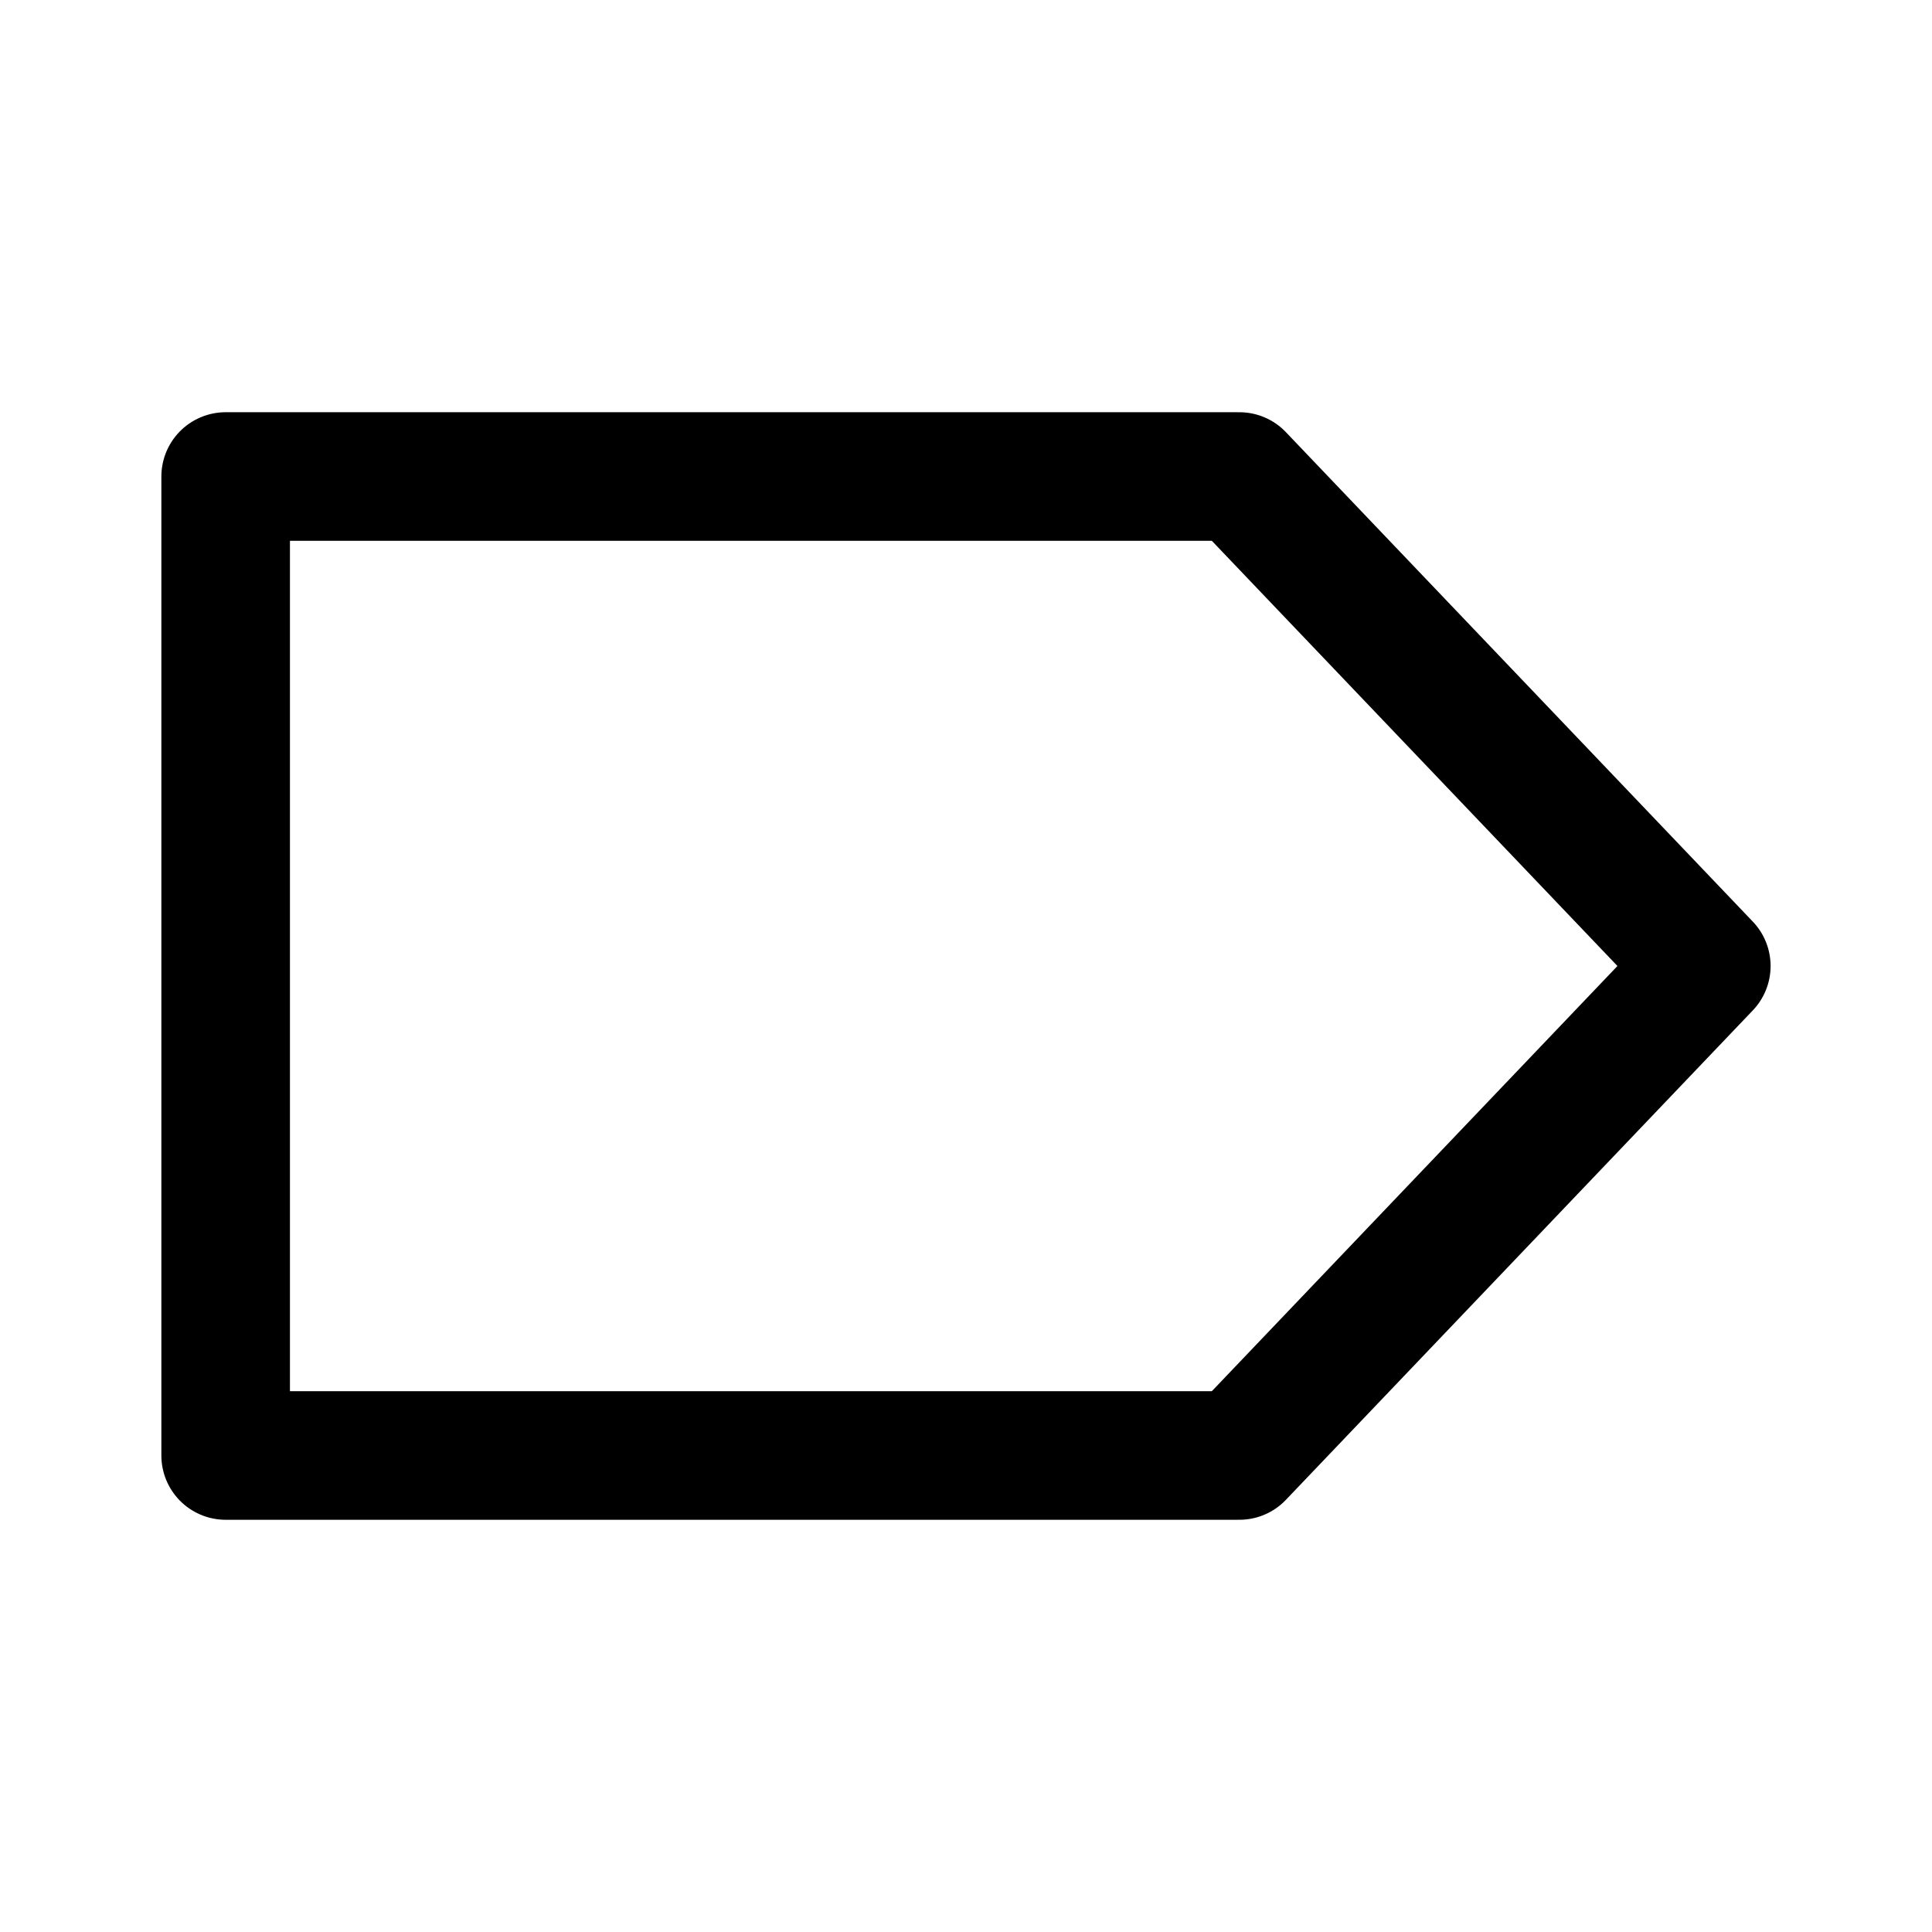
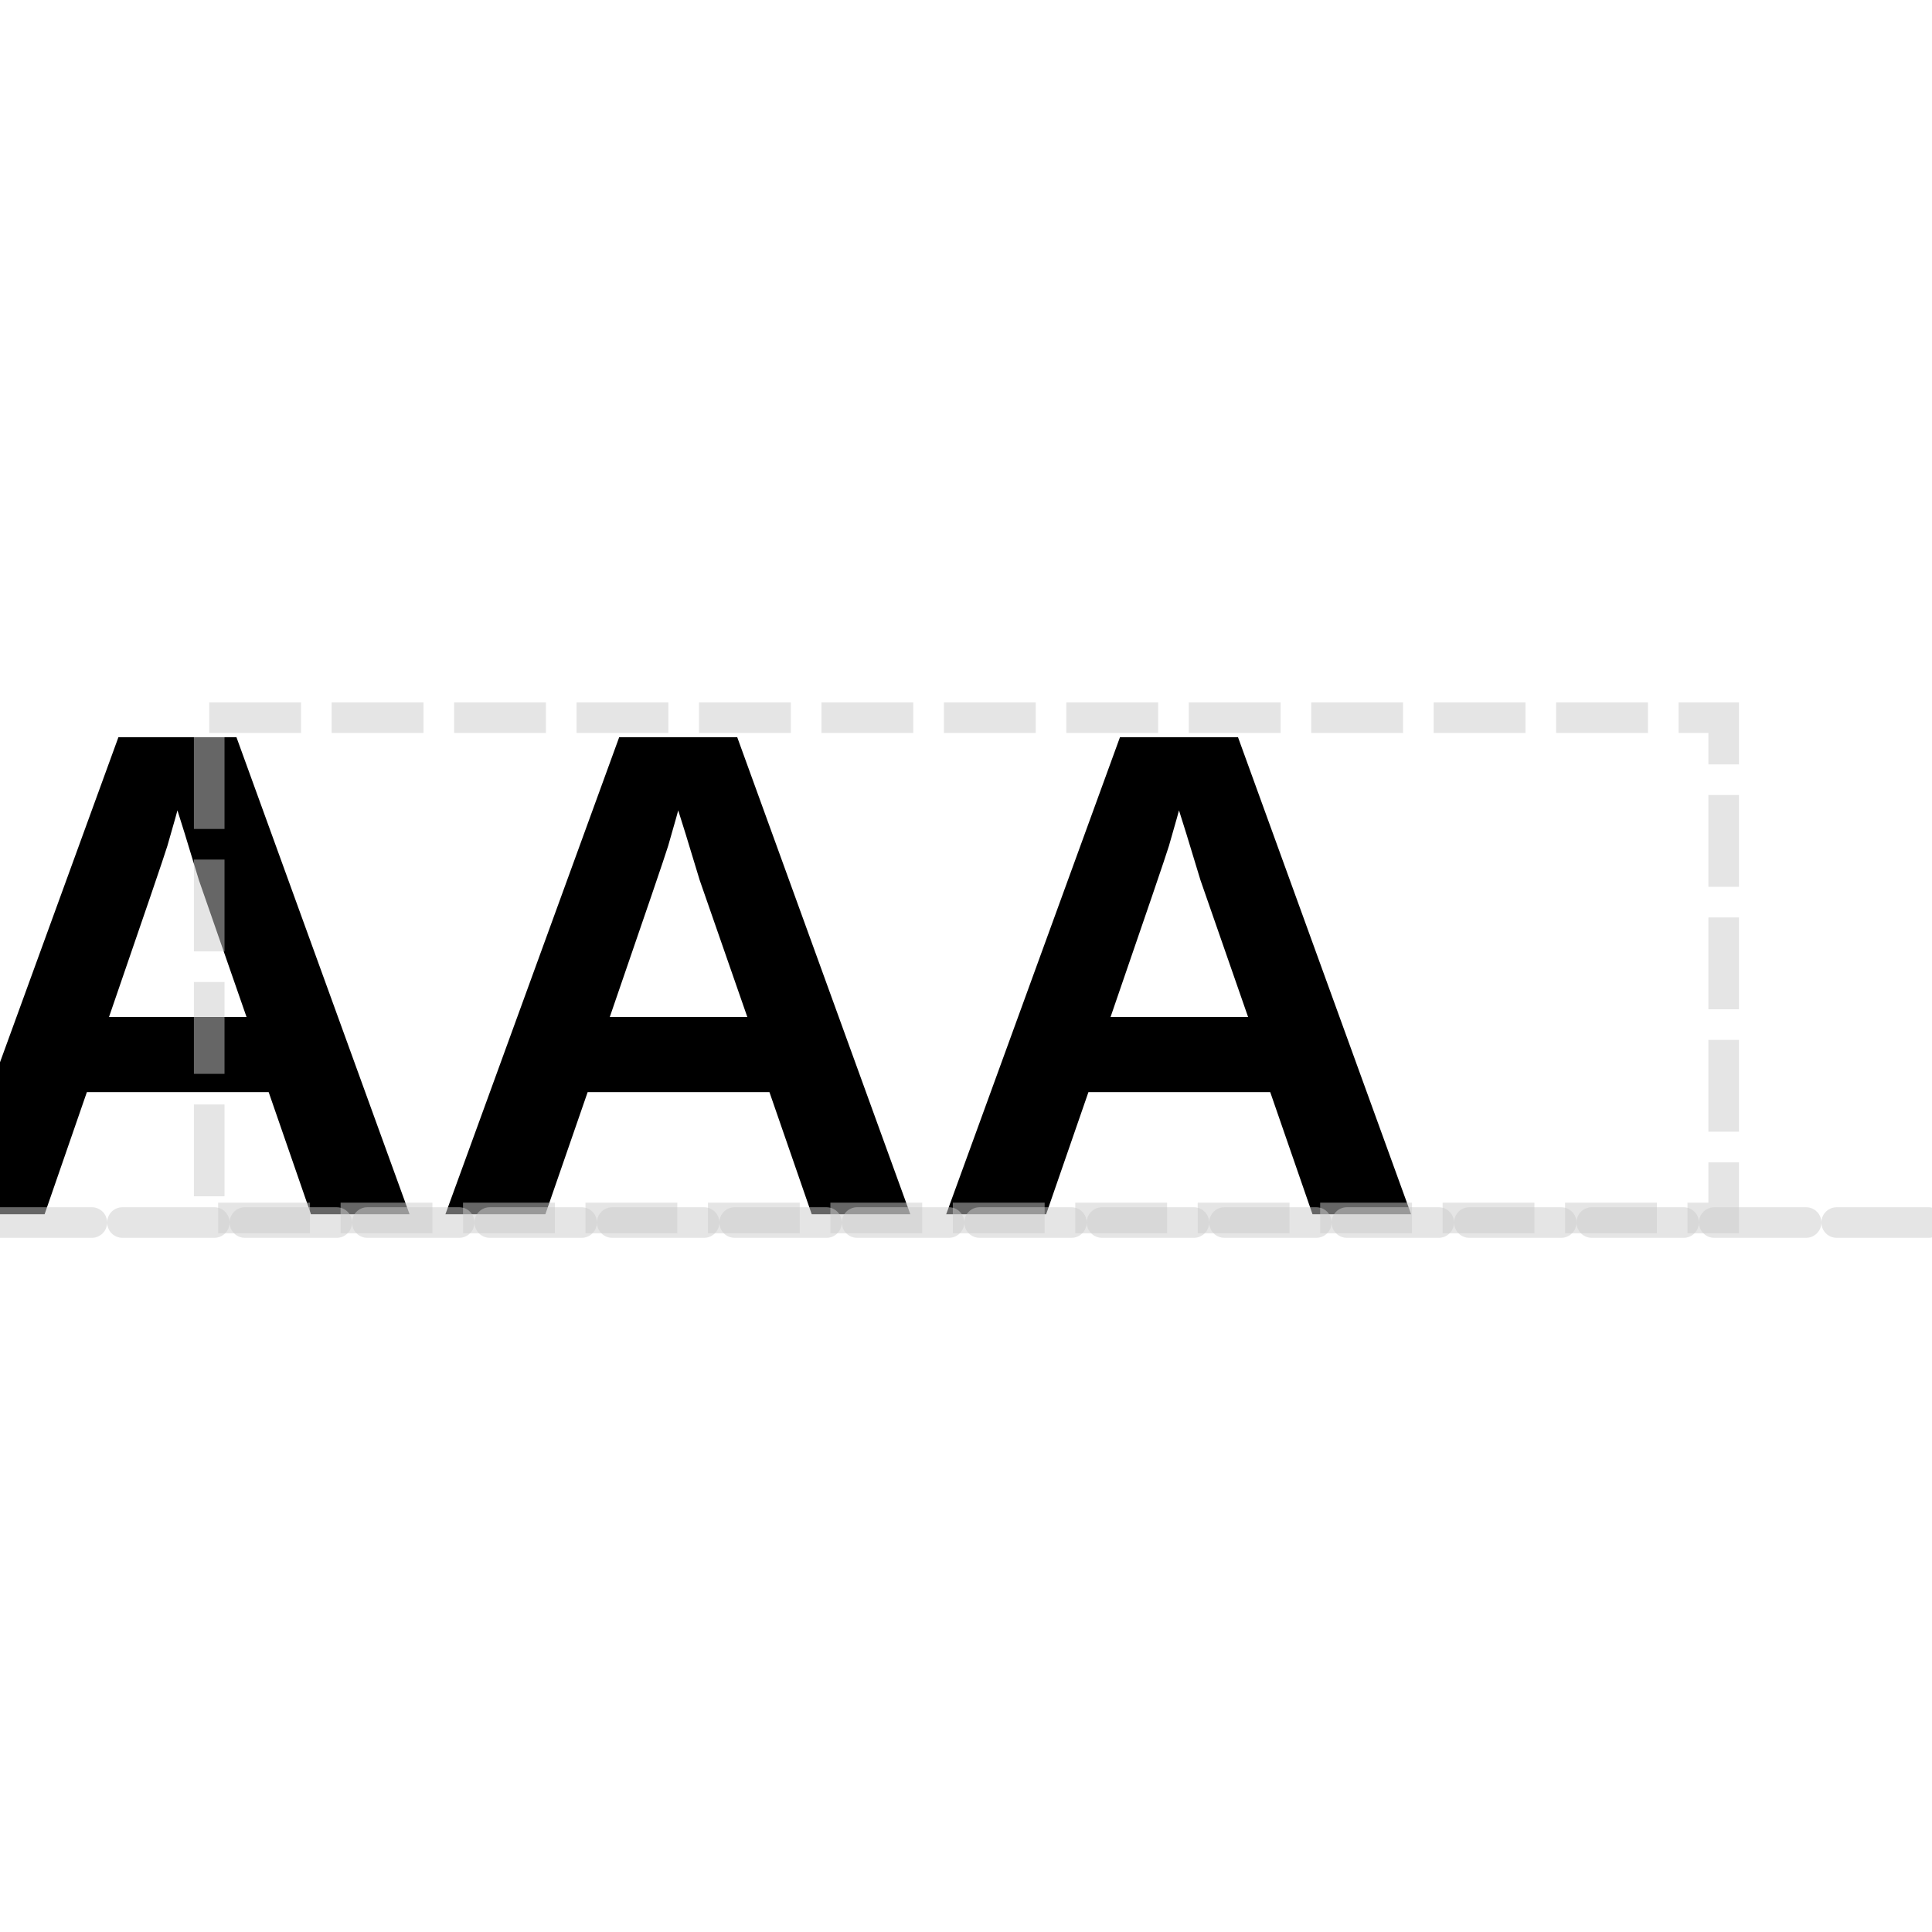
<svg xmlns="http://www.w3.org/2000/svg" viewBox="0 0 45 45" version="1.1" xml:space="preserve" x="0px" y="0px" width="0.5in" height="0.5in" id="svg2">
  <defs id="defs4">
    <style type="text/css" id="style6">
      path,circle {
        stroke:#000000;
        stroke-width: 3;
        stroke-linecap: round;
        stroke-linejoin: round;
        fill: none
      }</style>
  </defs>
-   <path d="m 5.256,33.901 23.611,0 10.876,-11.401 -10.876,-11.401 -23.611,0 z" id="path8" style="fill:none;stroke:#000000;stroke-width:2.995;stroke-linecap:round;stroke-linejoin:round" />
+   <text xml:space="preserve" style="font-style:normal;font-variant:normal;font-weight:bold;font-stretch:normal;font-size:16.152px;line-height:125%;font-family:Arial;-inkscape-font-specification:'Sans Bold';text-align:center;letter-spacing:0px;word-spacing:0px;text-anchor:middle;fill:#000000;fill-opacity:1;stroke:none;stroke-width:1px;stroke-linecap:butt;stroke-linejoin:miter;stroke-opacity:1" x="22.535" y="28.281" id="text4134">
+     <tspan id="tspan4136" x="22.535" y="28.281">AAA</tspan>
+   </text>
+   <rect style="opacity:0.5;fill:none;fill-opacity:1;stroke:#cccccc;stroke-width:0.713;stroke-linejoin:miter;stroke-miterlimit:4;stroke-dasharray:2.139, 0.713;stroke-dashoffset:0;stroke-opacity:1" id="rect4138" width="35.275" height="11.653" x="4.873" y="16.716" />
+   <path style="opacity:0.5;fill:none;fill-opacity:1;stroke:#cccccc;stroke-width:0.713;stroke-linecap:round;stroke-linejoin:miter;stroke-miterlimit:4;stroke-dasharray:2.139, 0.713;stroke-dashoffset:0;stroke-opacity:1" d="m 0,28.475 45.021,0" id="path4140" />
</svg>
